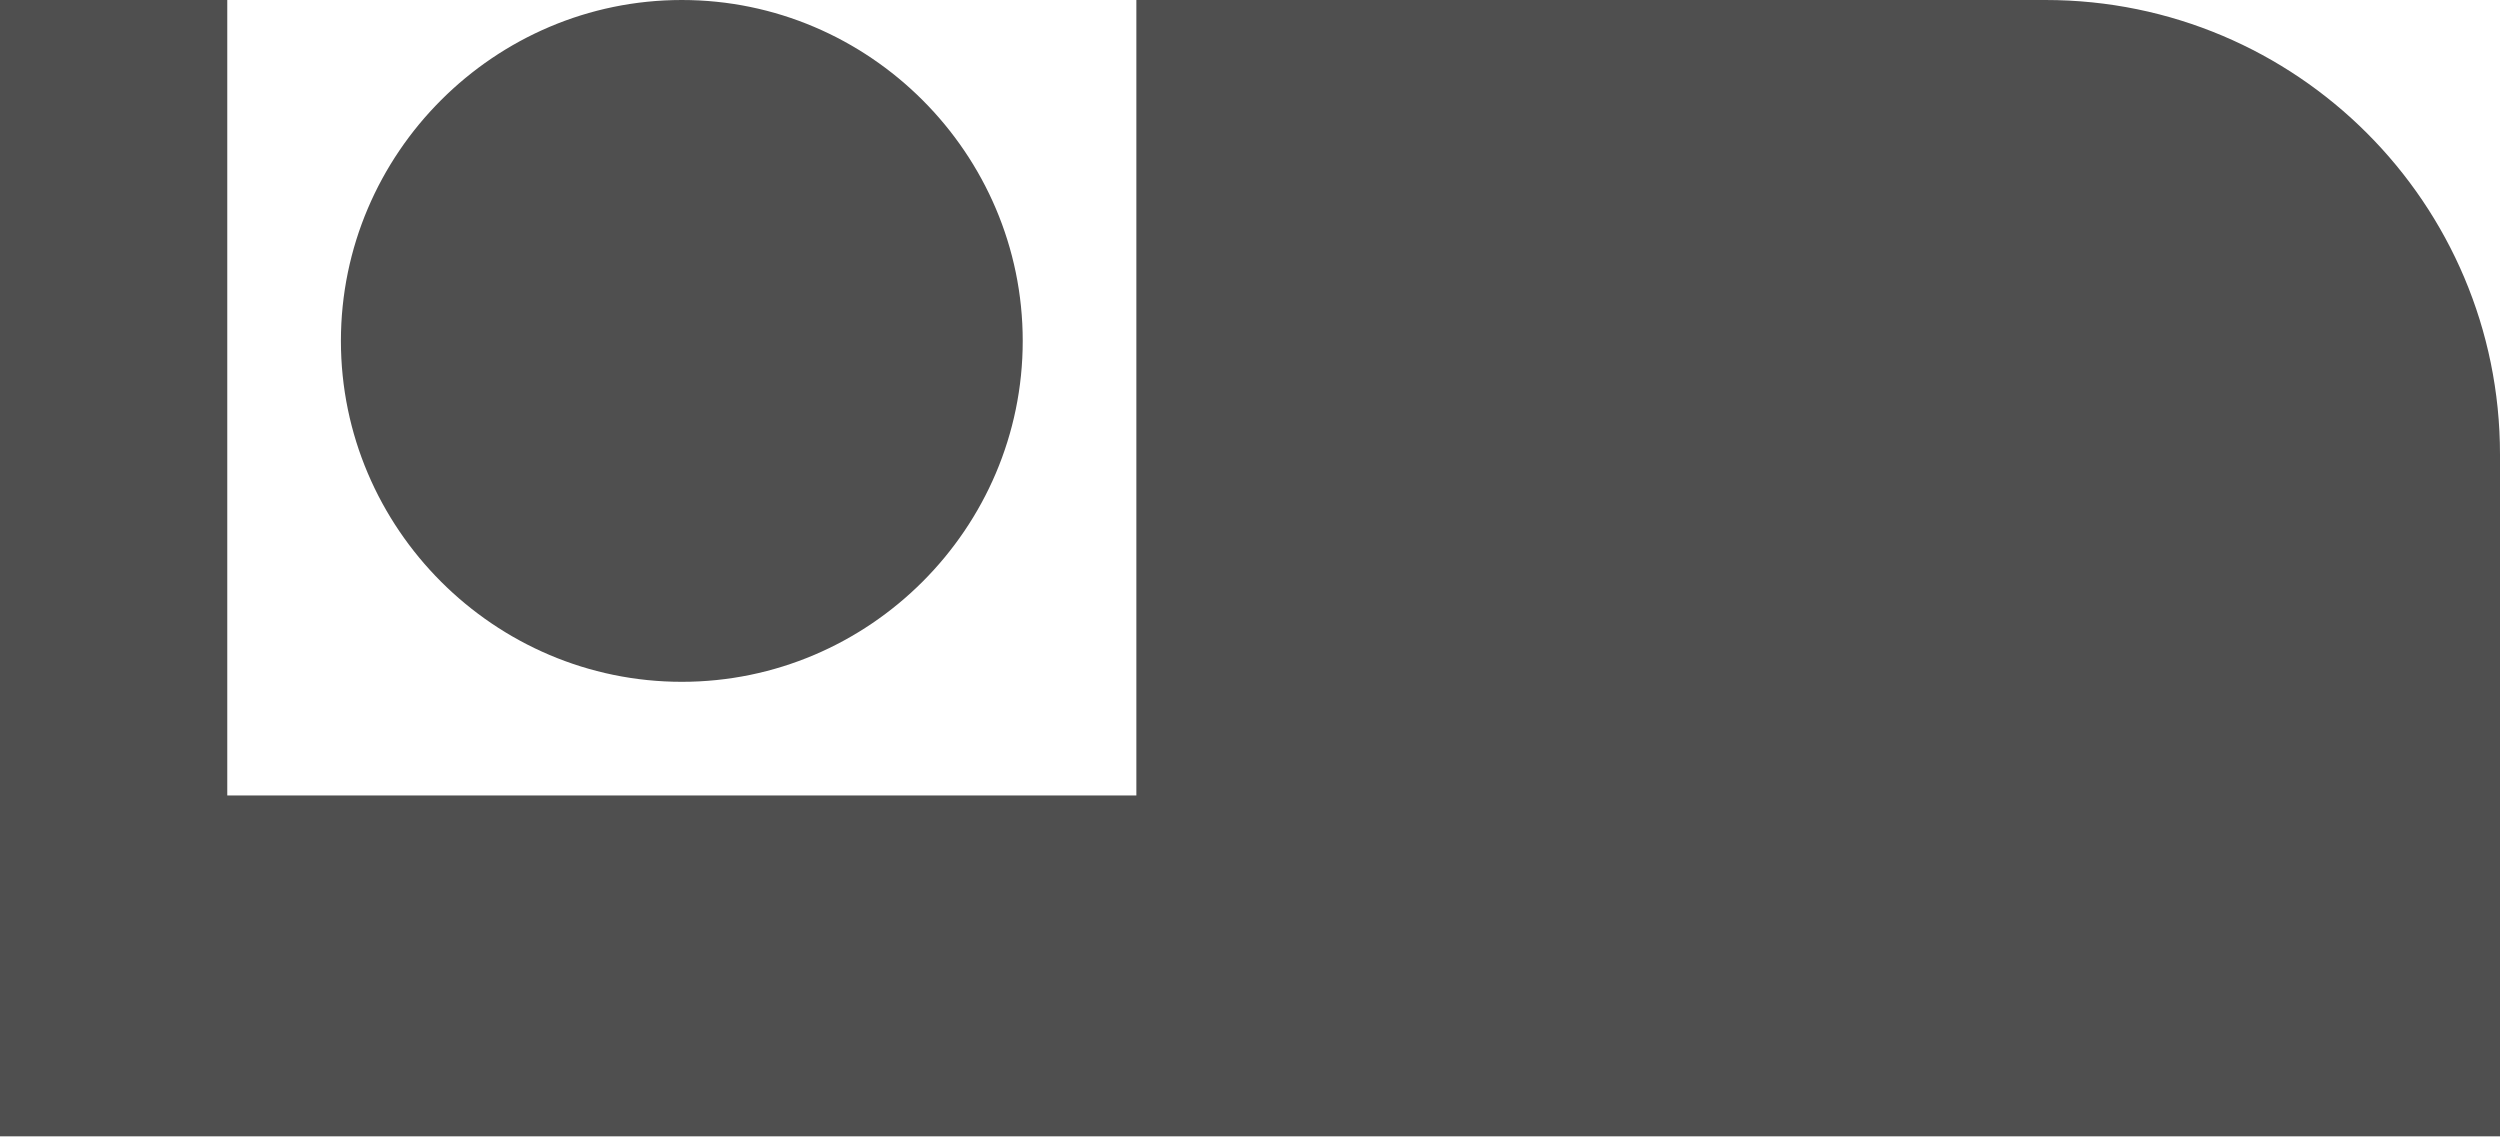
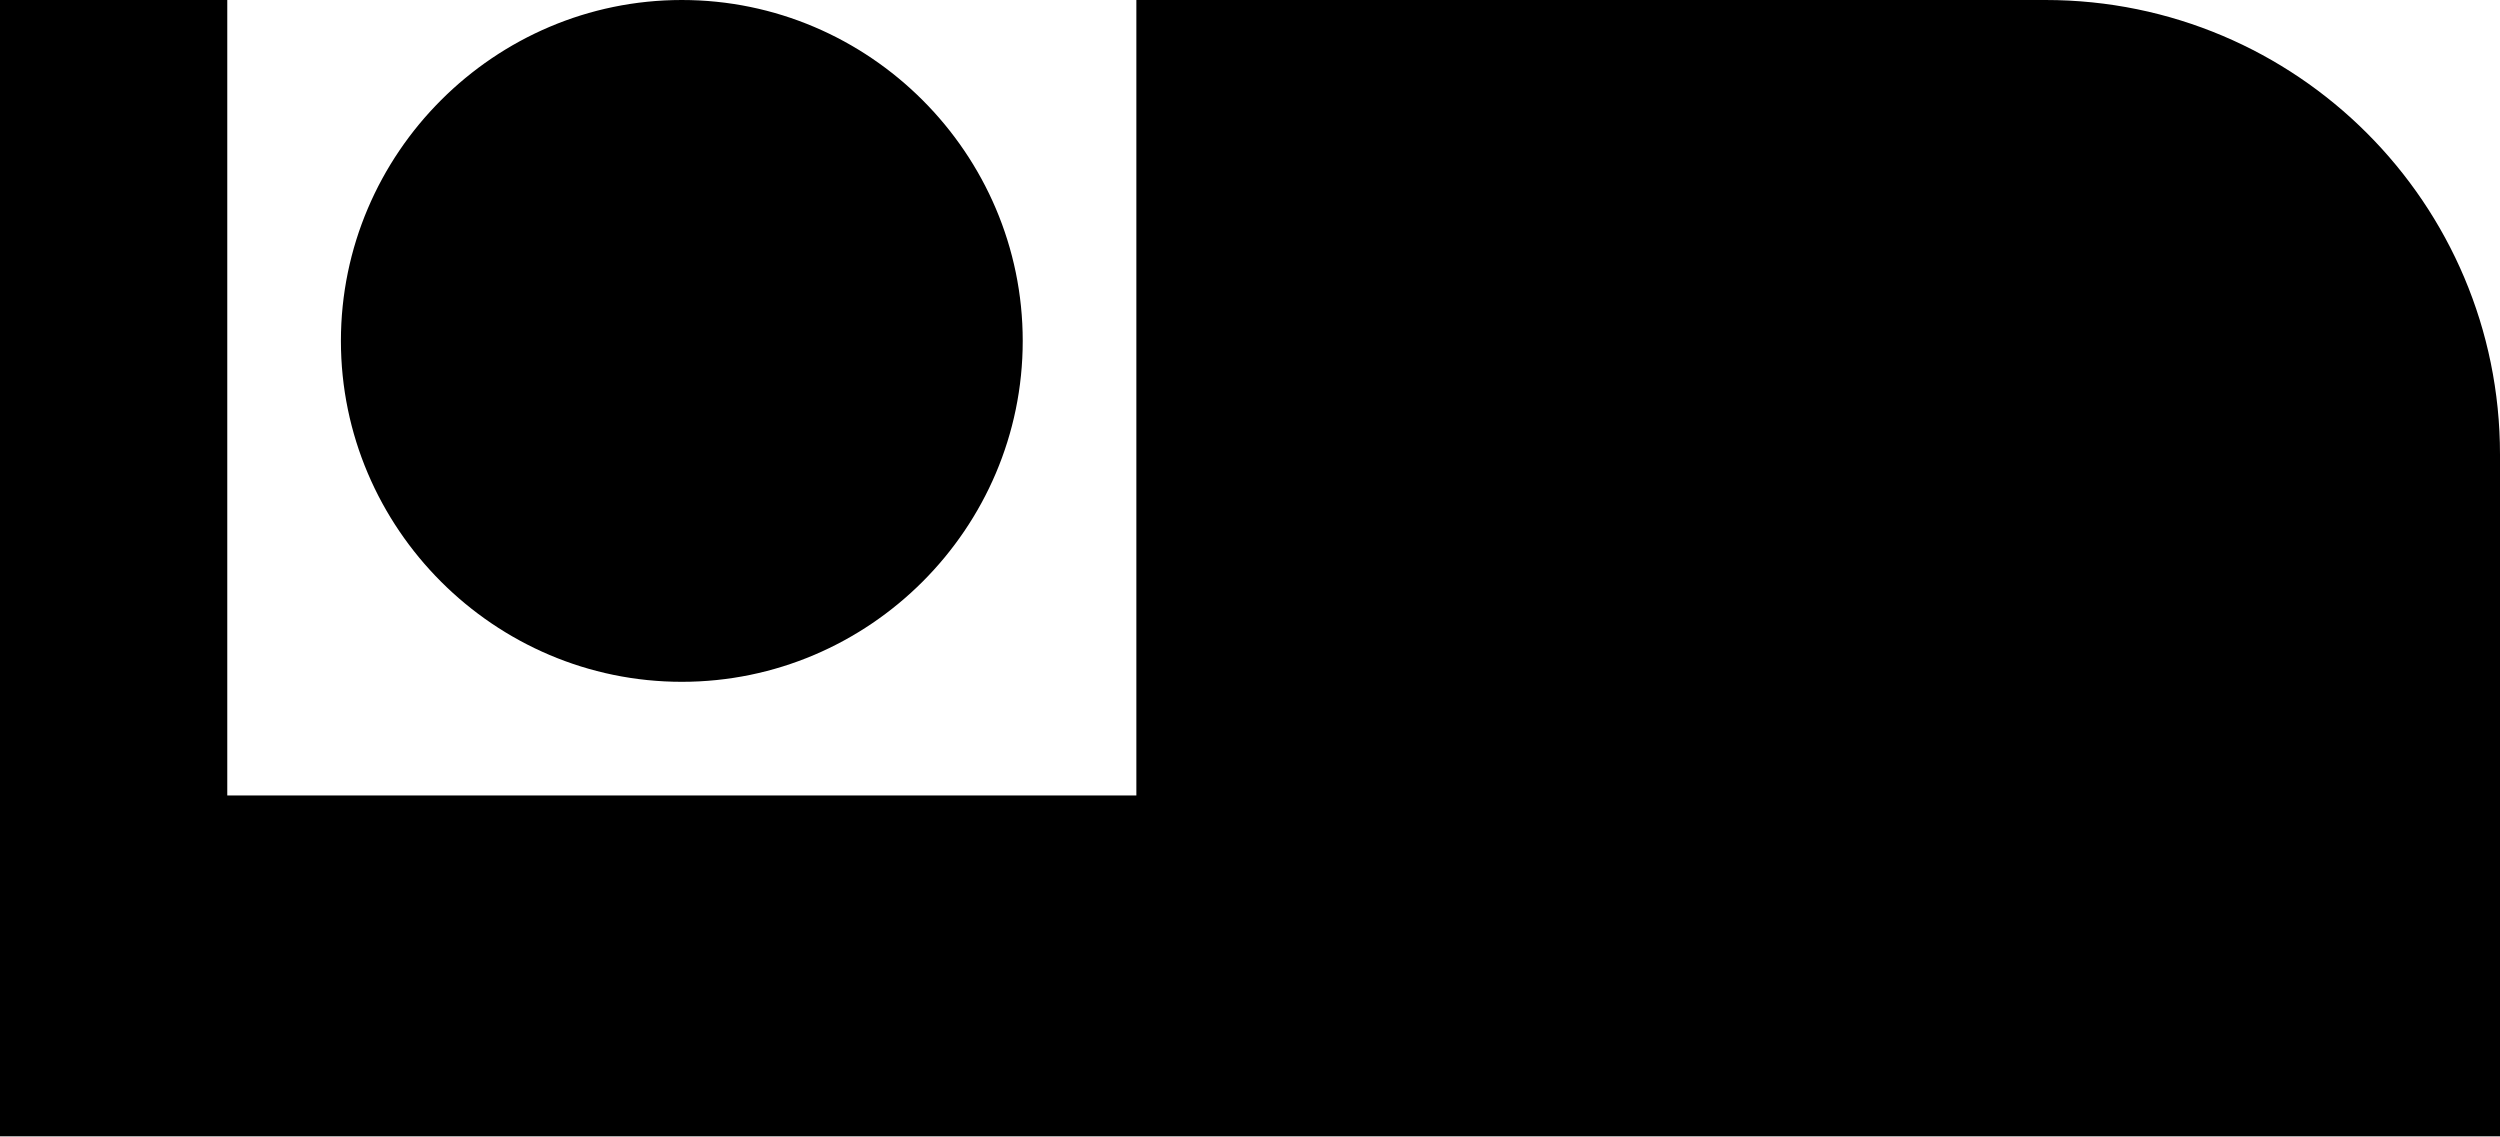
<svg xmlns="http://www.w3.org/2000/svg" viewBox="0 0 22 10" fill="none">
-   <path d="M6 6C7.65 6 9 4.65 9 3C9 1.35 7.65 0 6 0C4.35 0 3 1.35 3 3C3 4.65 4.35 6 6 6ZM18 0H10V7H2V0H0V10H22V4C22 1.79 20.21 0 18 0Z" fill="#4F4F4F" />
+   <path d="M6 6C7.65 6 9 4.65 9 3C9 1.35 7.65 0 6 0C4.35 0 3 1.35 3 3C3 4.65 4.35 6 6 6ZM18 0H10V7H2V0H0V10H22V4C22 1.79 20.21 0 18 0Z" fill="currentColor" />
</svg>
